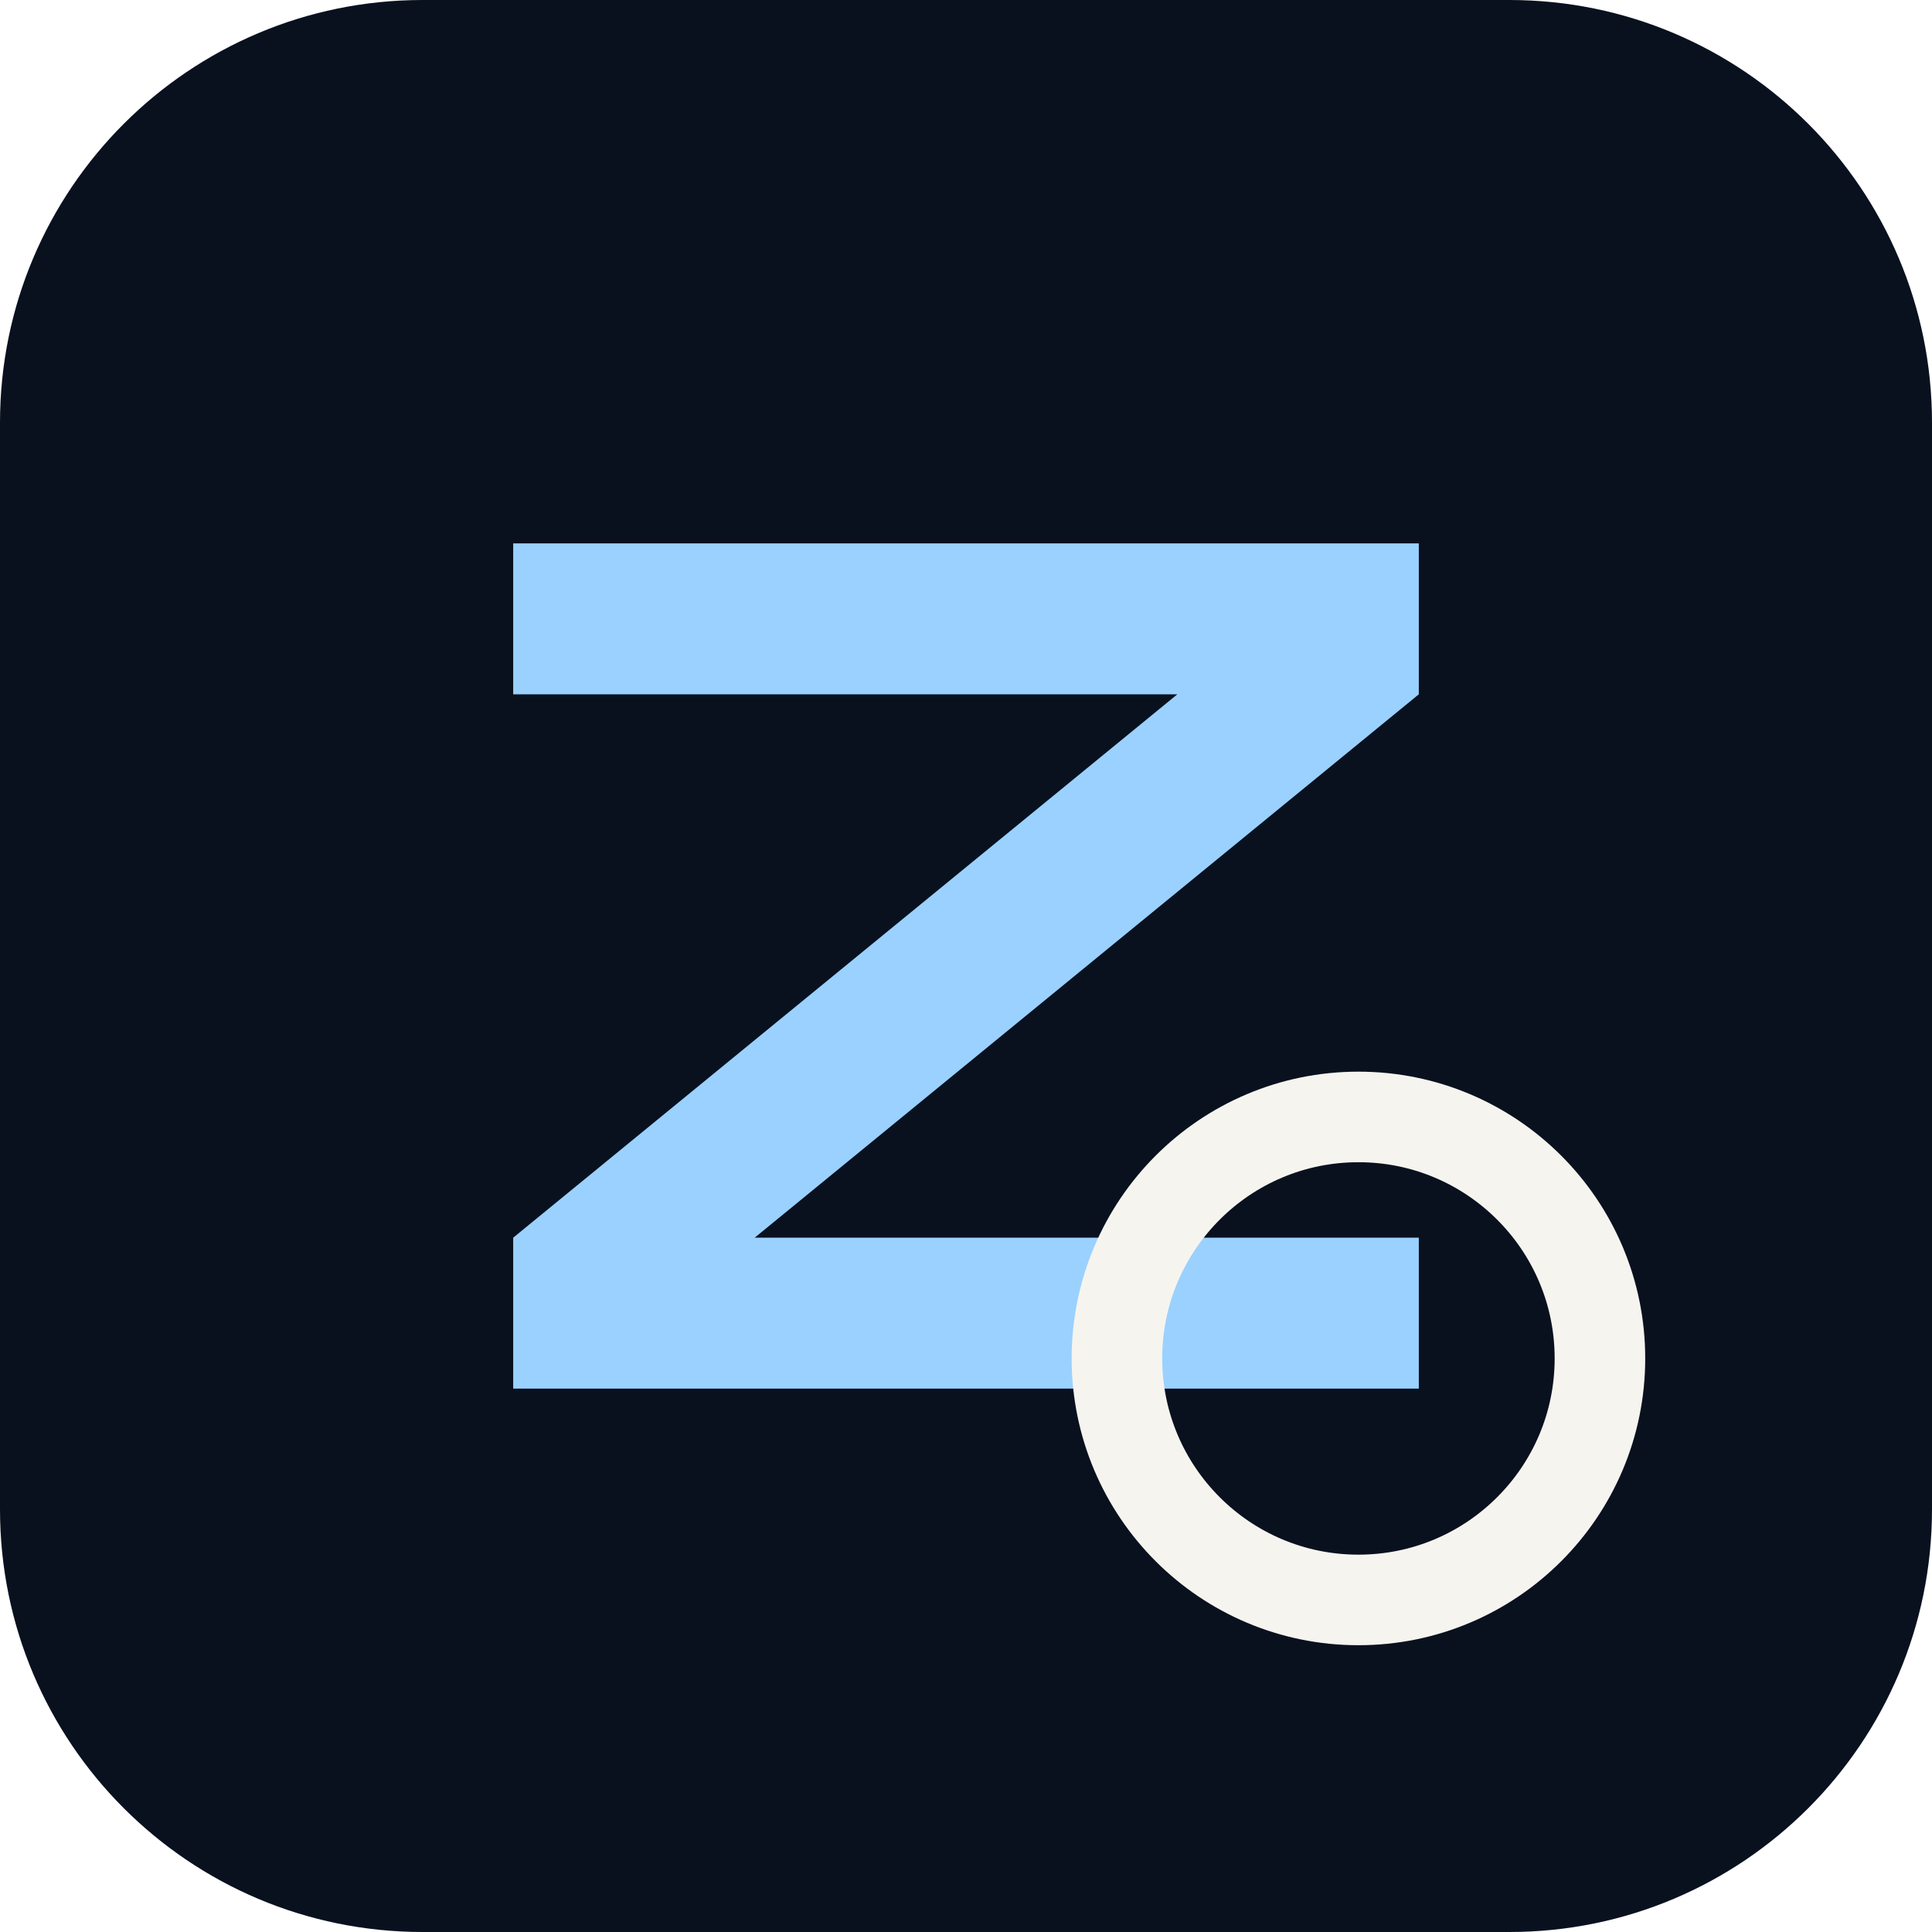
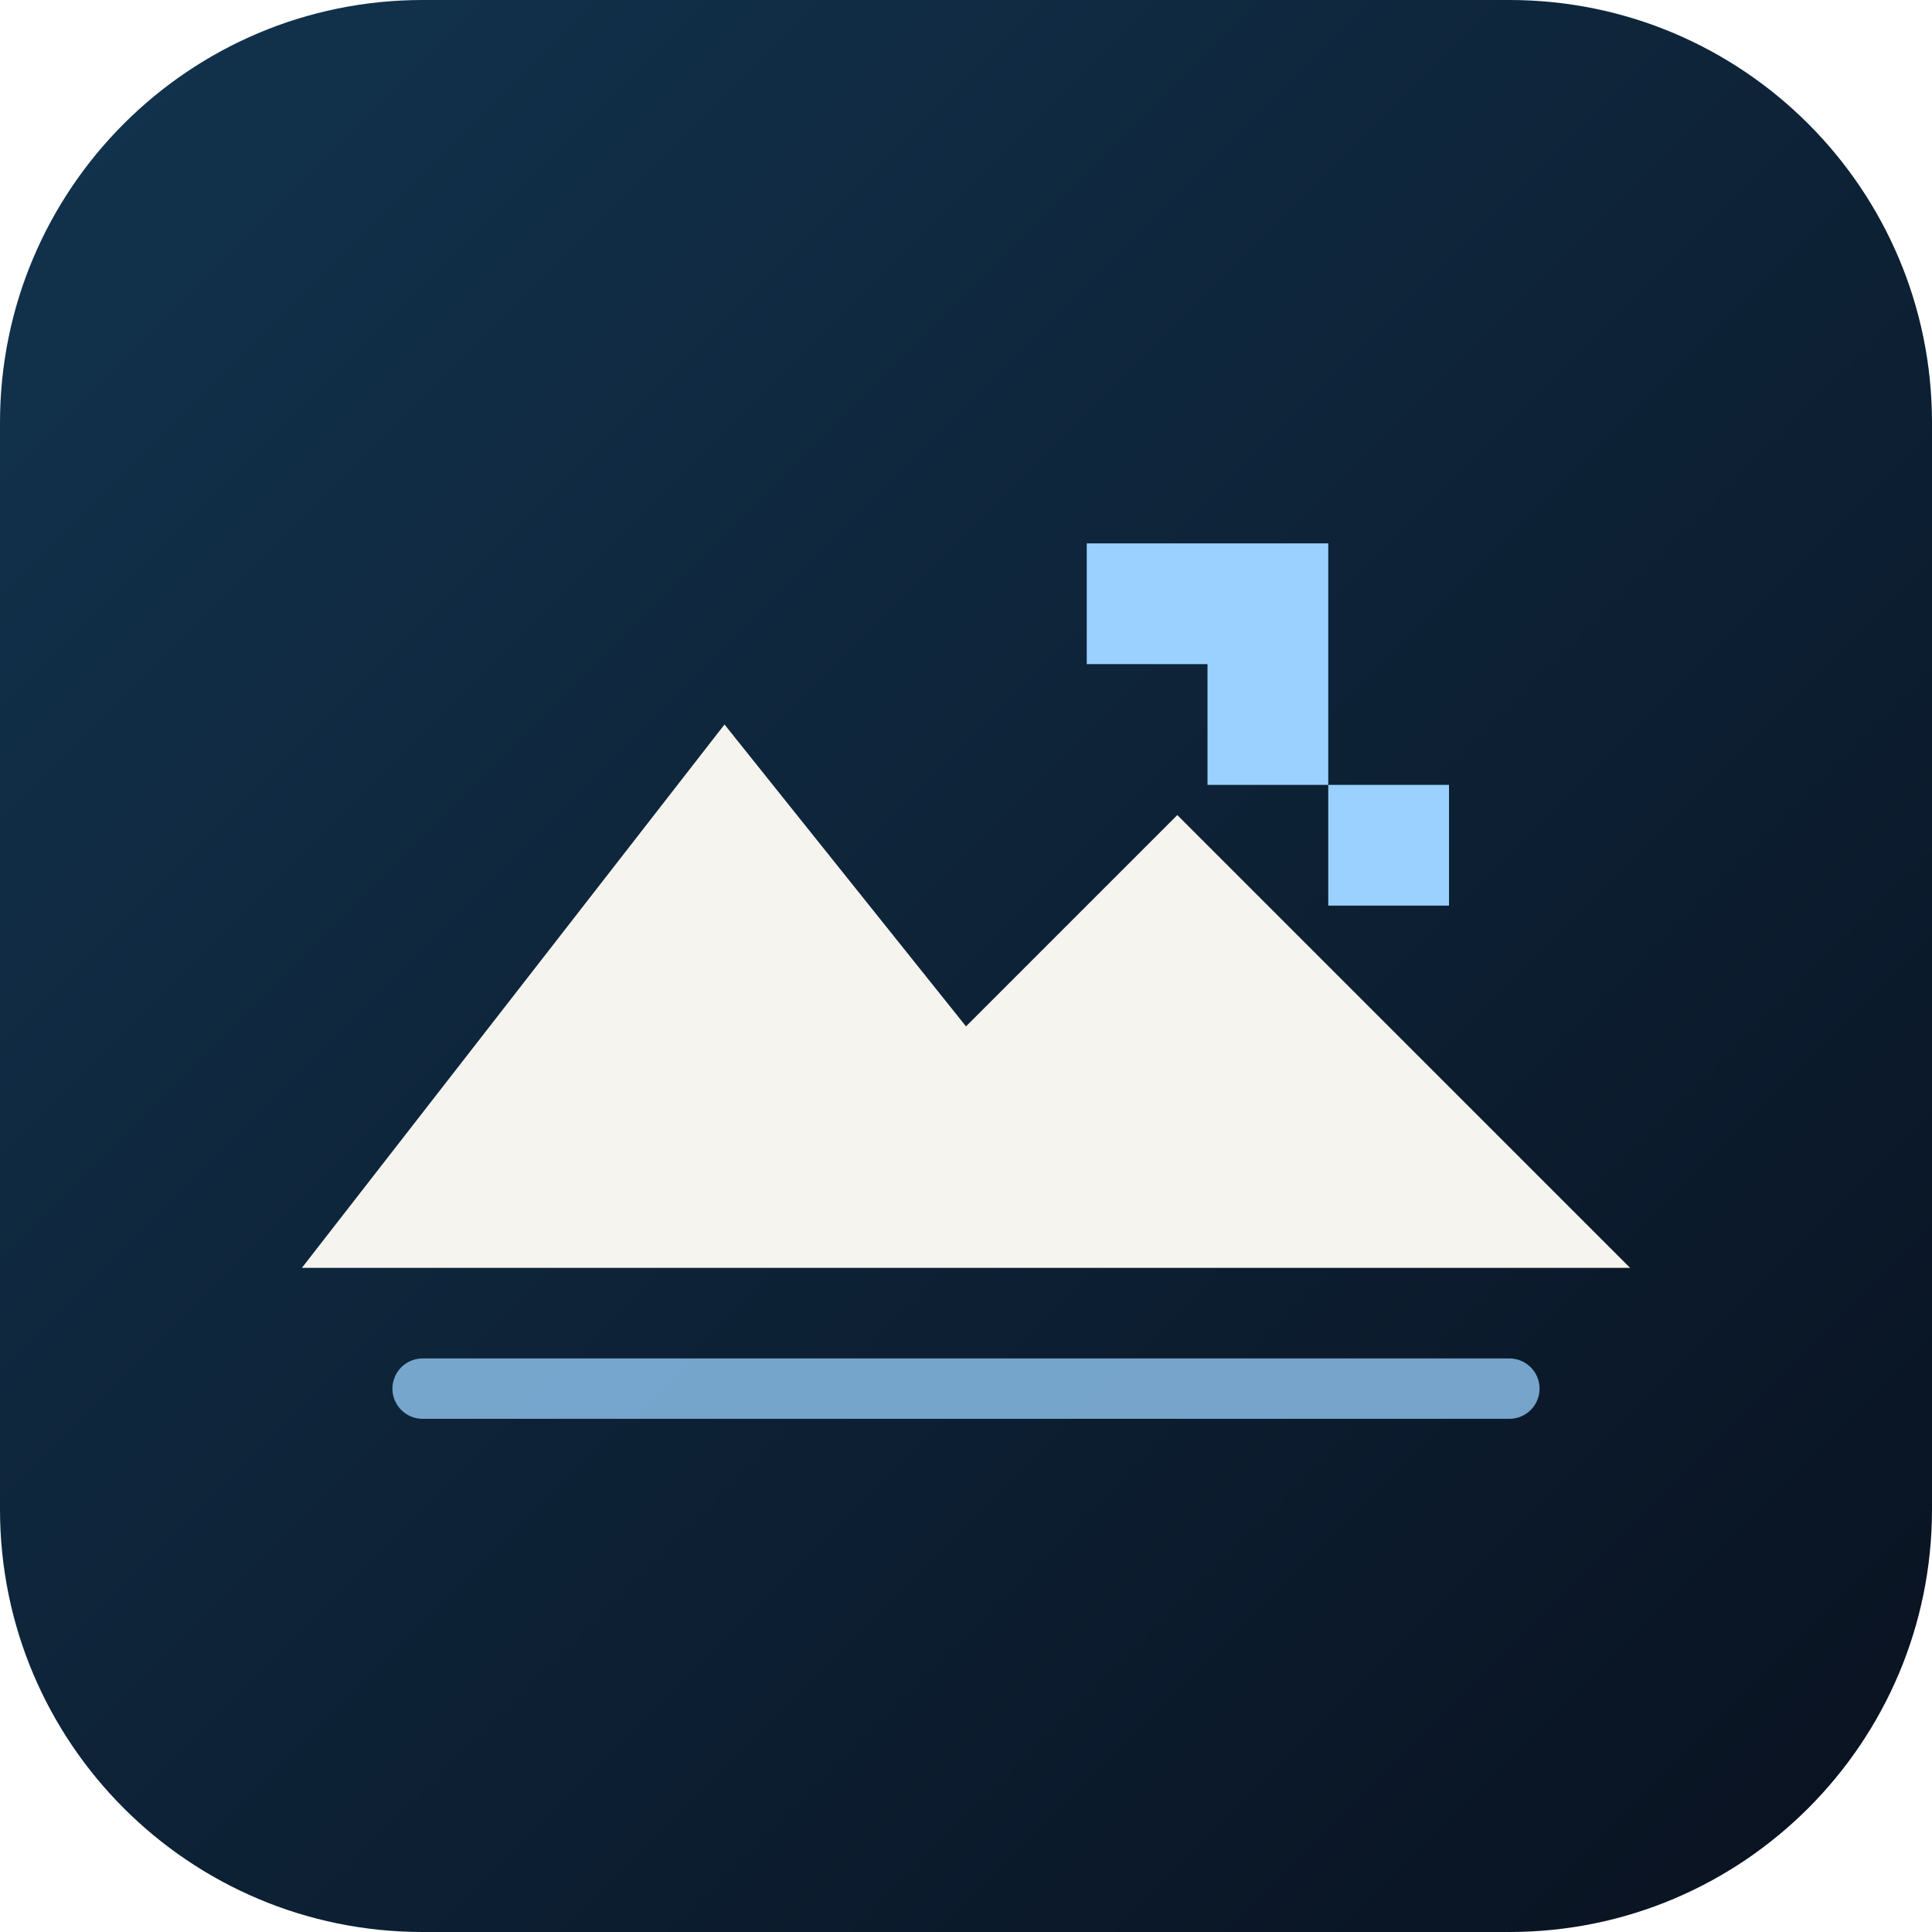
- <svg xmlns="http://www.w3.org/2000/svg" viewBox="0 0 64 64" role="img" aria-label="ZQ">
-   <rect width="64" height="64" rx="14" fill="#09111f" />
-   <path d="M17 18h30v5L25 41h22v5H17v-5l22-18H17z" fill="#9ad1ff" />
-   <circle cx="45" cy="45" r="8" fill="none" stroke="#f6f4ef" stroke-width="3" />
+ <svg xmlns="http://www.w3.org/2000/svg" viewBox="0 0 64 64" role="img" aria-label="山河与像素">
+   <defs>
+     <linearGradient id="sky" x1="0" x2="1" y1="0" y2="1">
+       <stop offset="0%" stop-color="#12344f" />
+       <stop offset="100%" stop-color="#09111f" />
+     </linearGradient>
+   </defs>
+   <rect width="64" height="64" rx="14" fill="url(#sky)" />
+   <path d="M10 42 24 24l8 10 7-7 15 15H10Z" fill="#f6f4ef" />
+   <path d="M36 18h4v4h-4zm4 0h4v4h-4zm0 4h4v4h-4zm4 4h4v4h-4z" fill="#9ad1ff" />
+   <path d="M14 46h36" stroke="#9ad1ff" stroke-width="2" stroke-linecap="round" opacity=".75" />
</svg>
